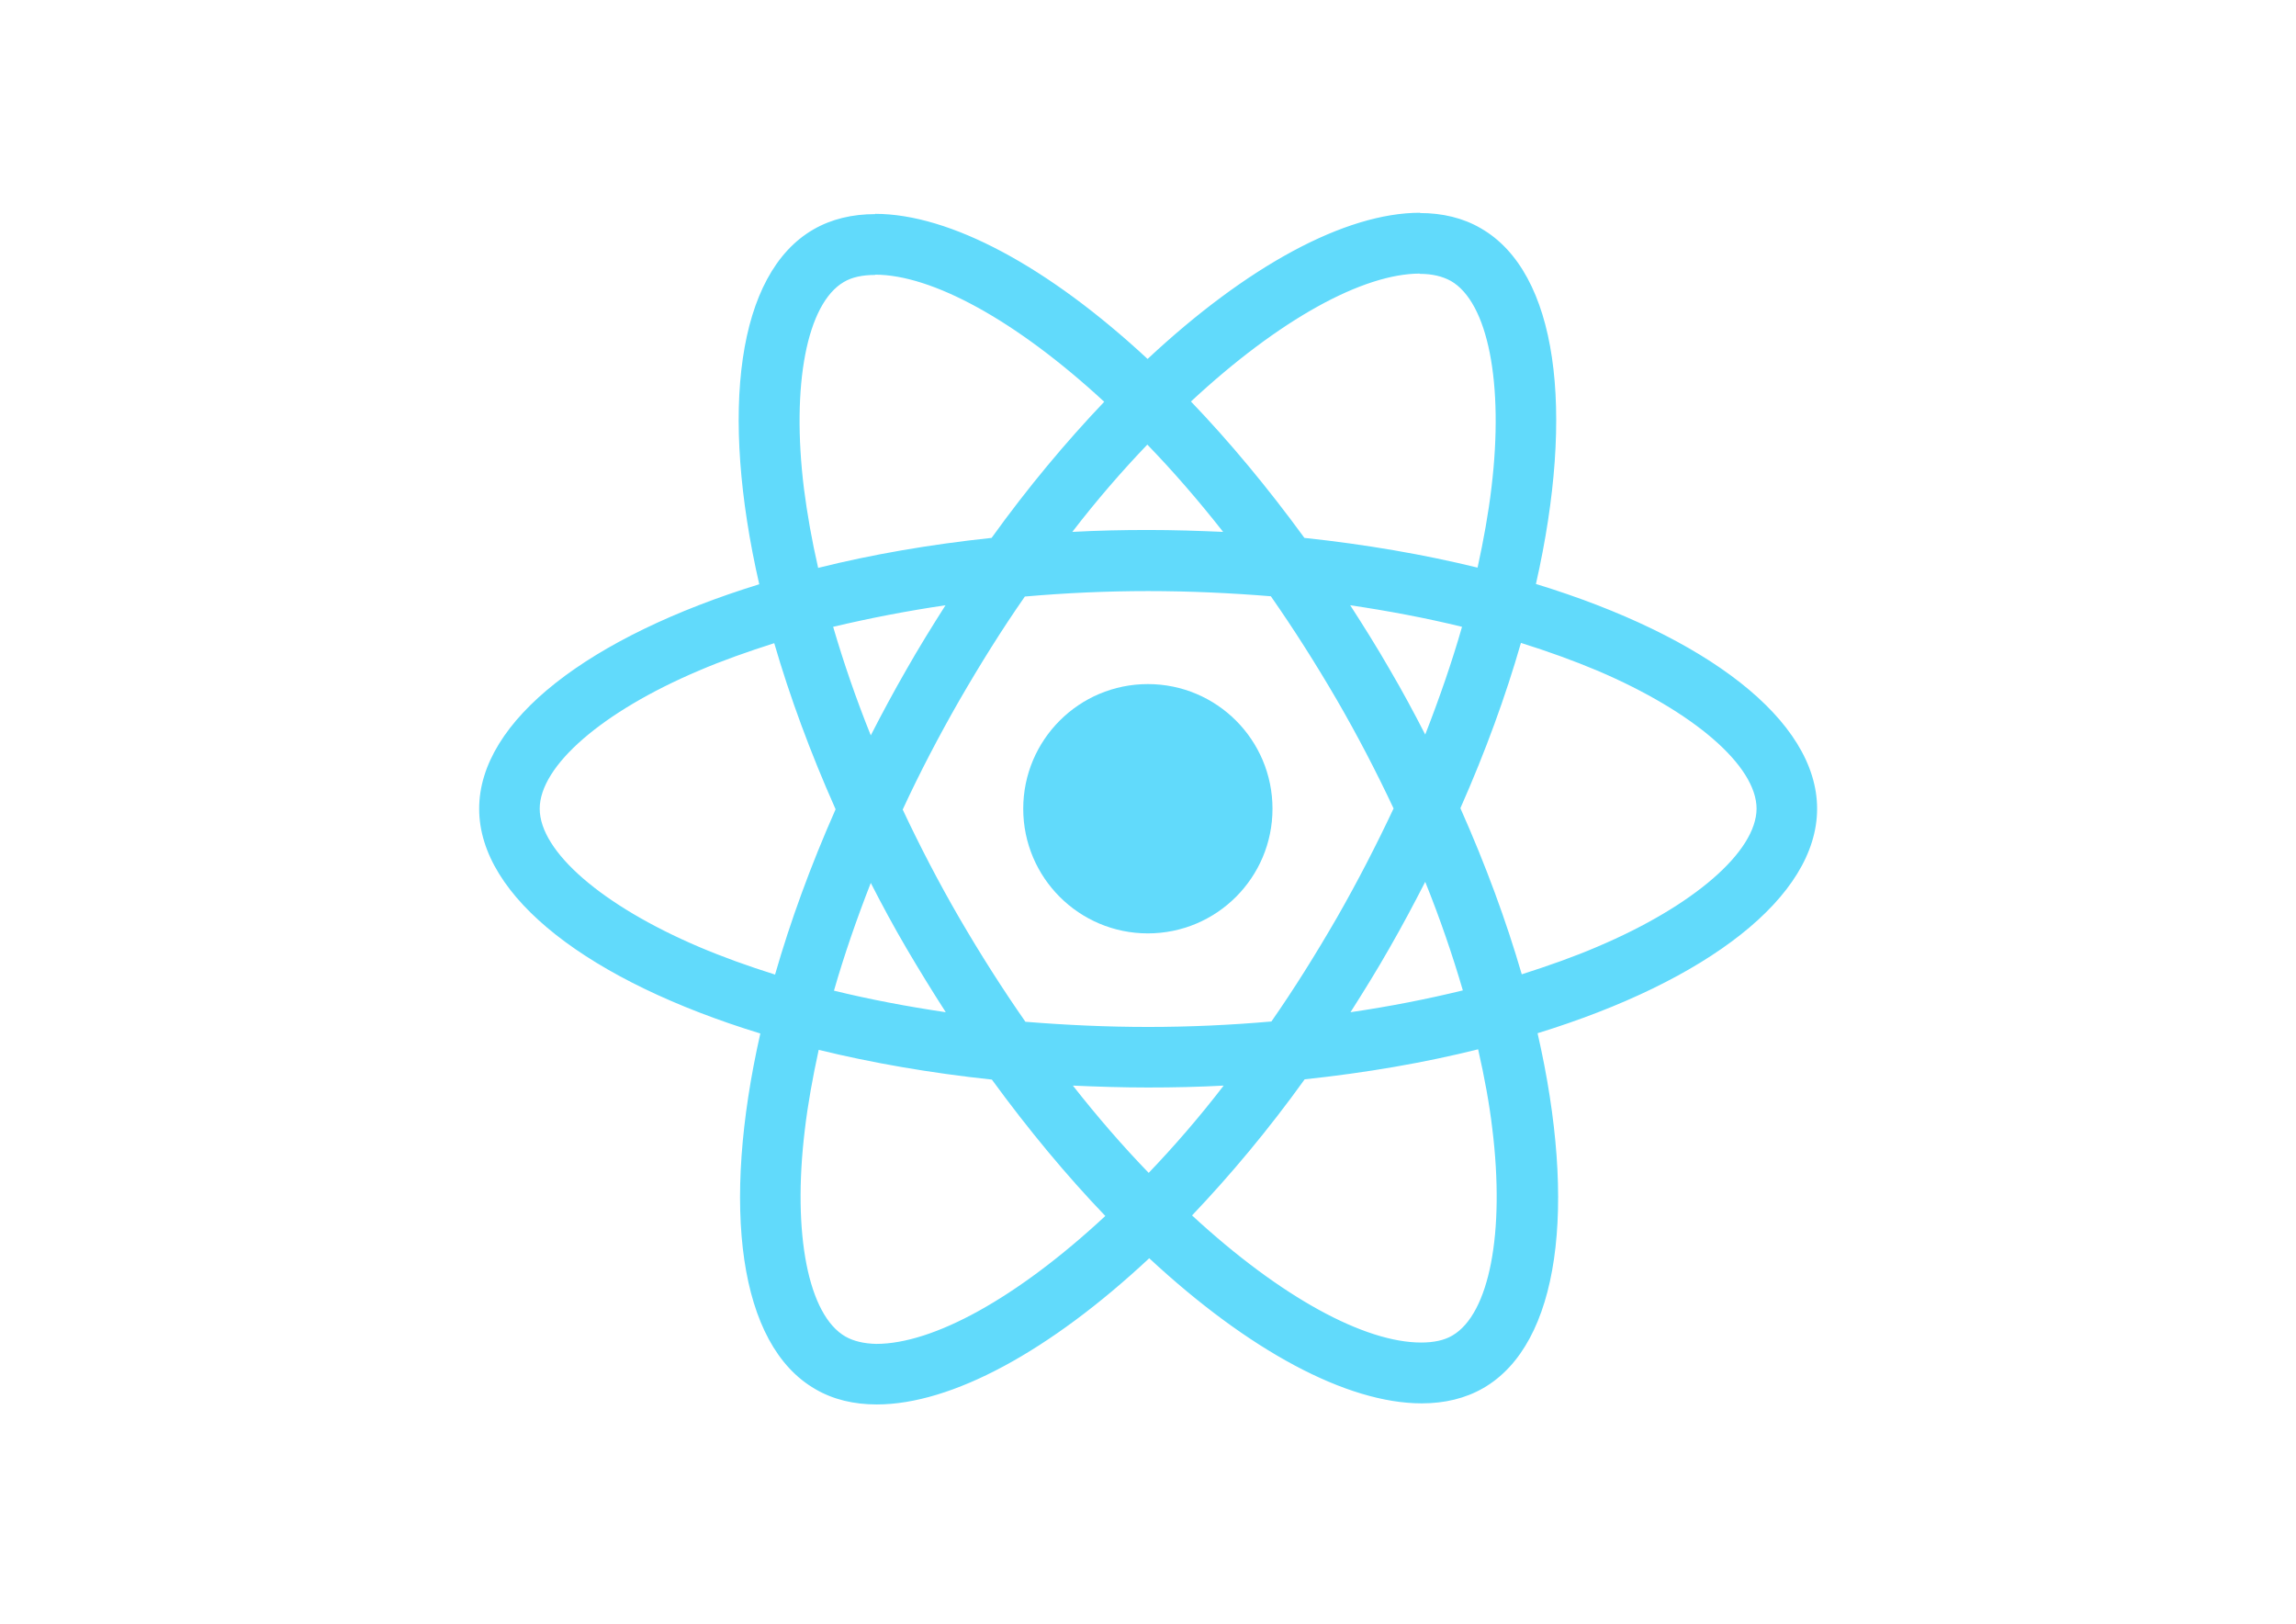
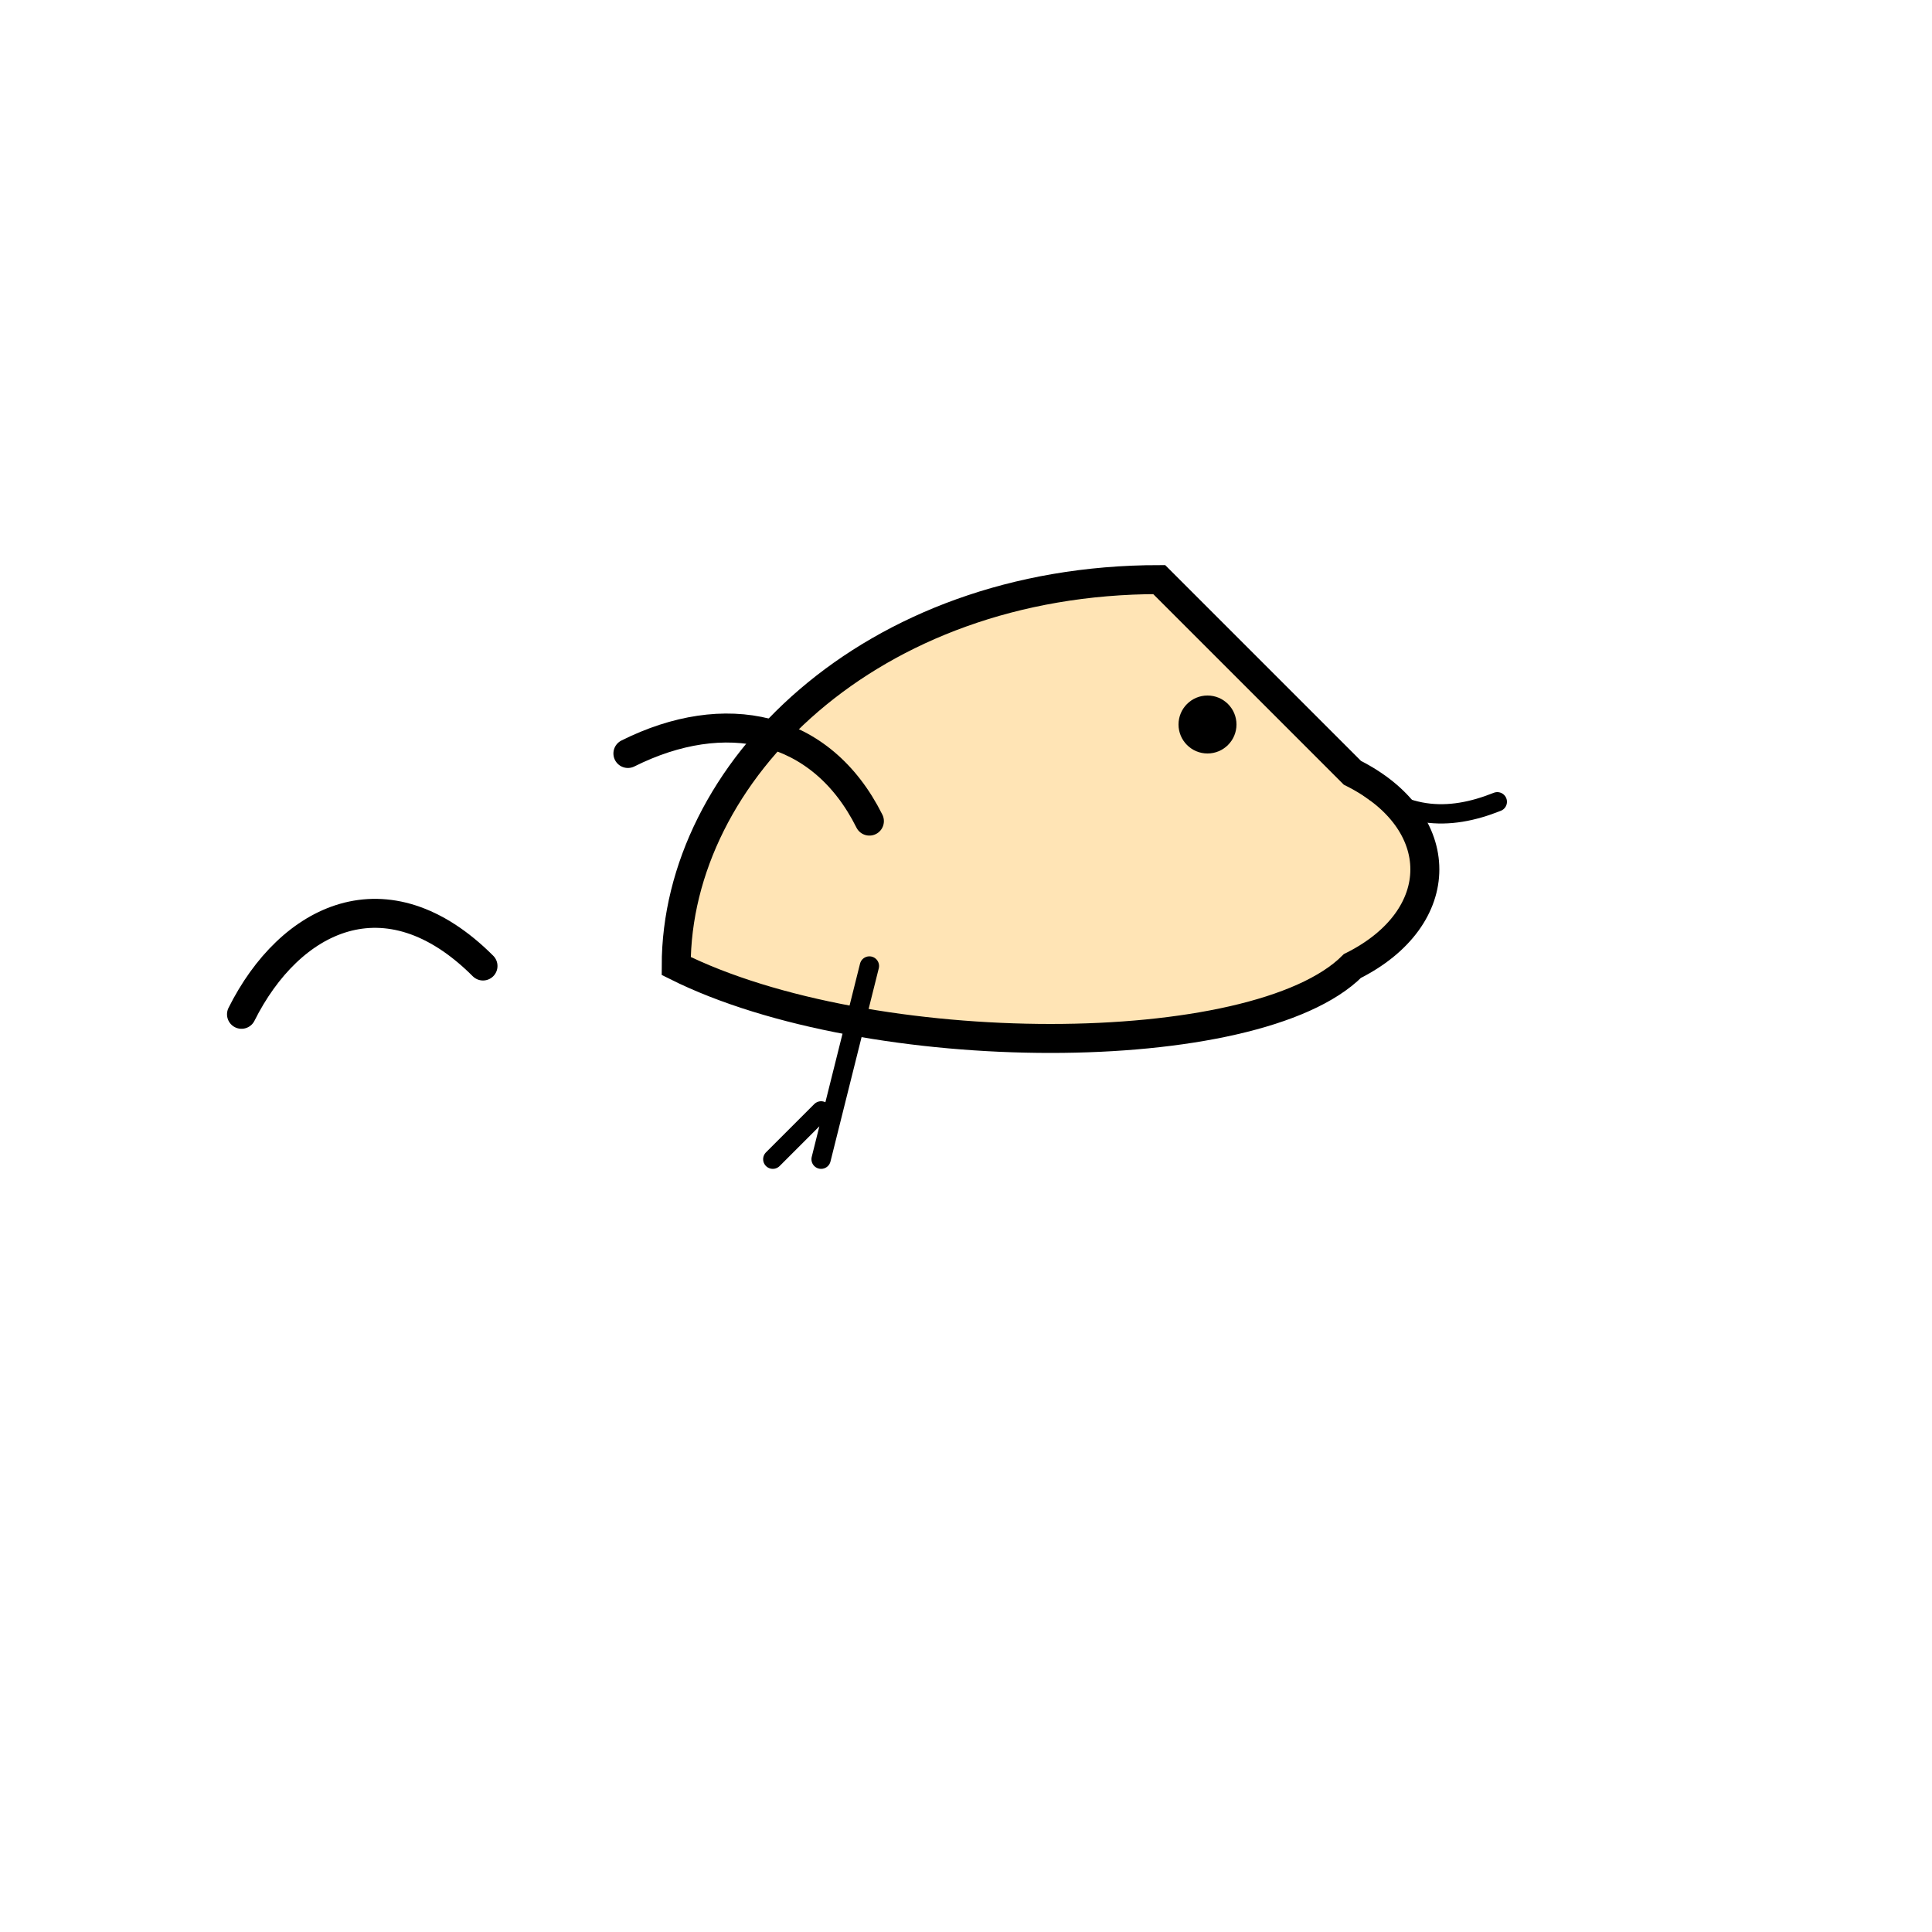
- <svg xmlns="http://www.w3.org/2000/svg" viewBox="0 0 841.9 595.3">
-   <g fill="#61DAFB">
-     <path d="M666.3 296.5c0-32.5-40.7-63.3-103.1-82.4 14.4-63.6 8-114.2-20.2-130.4-6.5-3.8-14.1-5.6-22.4-5.6v22.3c4.6 0 8.3.9 11.4 2.6 13.6 7.8 19.5 37.5 14.9 75.7-1.1 9.4-2.9 19.3-5.1 29.4-19.6-4.8-41-8.5-63.5-10.9-13.5-18.5-27.5-35.3-41.6-50 32.6-30.3 63.2-46.9 84-46.9V78c-27.5 0-63.5 19.6-99.9 53.6-36.4-33.8-72.4-53.2-99.9-53.2v22.3c20.7 0 51.4 16.5 84 46.6-14 14.7-28 31.4-41.3 49.9-22.6 2.4-44 6.1-63.6 11-2.3-10-4-19.7-5.2-29-4.7-38.2 1.1-67.9 14.6-75.8 3-1.8 6.9-2.6 11.5-2.6V78.5c-8.4 0-16 1.8-22.6 5.6-28.1 16.2-34.4 66.7-19.9 130.1-62.2 19.2-102.7 49.9-102.7 82.3 0 32.5 40.7 63.3 103.1 82.4-14.4 63.6-8 114.2 20.2 130.4 6.5 3.8 14.1 5.6 22.5 5.6 27.5 0 63.5-19.6 99.9-53.6 36.4 33.8 72.4 53.2 99.9 53.2 8.4 0 16-1.8 22.6-5.6 28.1-16.2 34.4-66.7 19.9-130.1 62-19.1 102.5-49.9 102.5-82.3zm-130.2-66.7c-3.7 12.9-8.3 26.2-13.5 39.5-4.1-8-8.4-16-13.1-24-4.6-8-9.5-15.8-14.4-23.4 14.2 2.1 27.9 4.7 41 7.9zm-45.8 106.5c-7.8 13.5-15.8 26.3-24.1 38.2-14.9 1.3-30 2-45.2 2-15.1 0-30.2-.7-45-1.9-8.3-11.9-16.4-24.6-24.2-38-7.6-13.1-14.5-26.4-20.8-39.8 6.2-13.4 13.2-26.8 20.7-39.9 7.8-13.5 15.8-26.3 24.1-38.2 14.9-1.3 30-2 45.2-2 15.1 0 30.2.7 45 1.9 8.3 11.9 16.4 24.6 24.2 38 7.6 13.1 14.5 26.4 20.8 39.8-6.3 13.4-13.2 26.8-20.7 39.9zm32.3-13c5.4 13.4 10 26.8 13.8 39.8-13.1 3.2-26.9 5.9-41.2 8 4.9-7.7 9.8-15.6 14.4-23.7 4.6-8 8.9-16.1 13-24.1zM421.2 430c-9.3-9.6-18.6-20.3-27.8-32 9 .4 18.2.7 27.5.7 9.4 0 18.7-.2 27.8-.7-9 11.7-18.3 22.4-27.5 32zm-74.4-58.9c-14.2-2.1-27.9-4.7-41-7.9 3.7-12.9 8.3-26.2 13.5-39.5 4.1 8 8.4 16 13.1 24 4.7 8 9.5 15.8 14.4 23.4zM420.7 163c9.3 9.6 18.6 20.3 27.8 32-9-.4-18.2-.7-27.5-.7-9.4 0-18.7.2-27.8.7 9-11.7 18.3-22.4 27.5-32zm-74 58.9c-4.9 7.7-9.8 15.6-14.4 23.7-4.6 8-8.9 16-13 24-5.4-13.4-10-26.8-13.8-39.8 13.1-3.1 26.9-5.8 41.2-7.9zm-90.5 125.2c-35.4-15.1-58.3-34.9-58.3-50.6 0-15.7 22.9-35.6 58.3-50.6 8.6-3.7 18-7 27.7-10.1 5.7 19.6 13.2 40 22.5 60.9-9.2 20.8-16.6 41.1-22.2 60.6-9.9-3.1-19.3-6.5-28-10.2zM310 490c-13.6-7.8-19.5-37.5-14.9-75.7 1.1-9.4 2.9-19.3 5.1-29.4 19.6 4.8 41 8.5 63.5 10.9 13.5 18.5 27.5 35.3 41.6 50-32.6 30.3-63.2 46.9-84 46.9-4.5-.1-8.3-1-11.3-2.7zm237.2-76.2c4.7 38.2-1.1 67.9-14.6 75.8-3 1.8-6.9 2.6-11.5 2.6-20.7 0-51.4-16.5-84-46.6 14-14.7 28-31.4 41.3-49.9 22.6-2.4 44-6.1 63.6-11 2.3 10.1 4.1 19.8 5.2 29.1zm38.5-66.7c-8.6 3.7-18 7-27.7 10.1-5.7-19.6-13.2-40-22.5-60.9 9.2-20.8 16.6-41.1 22.2-60.6 9.9 3.1 19.3 6.5 28.1 10.2 35.4 15.1 58.3 34.9 58.3 50.6-.1 15.7-23 35.6-58.4 50.6zM320.8 78.4z" />
-     <circle cx="420.9" cy="296.5" r="45.7" />
-     <path d="M520.5 78.1z" />
-   </g>
+ <svg xmlns="http://www.w3.org/2000/svg" width="200" height="200" viewBox="0 0 200 200">
+   <path d="M50 100        C40 90, 30 95, 25 105" fill="none" stroke="#000" stroke-width="3" stroke-linecap="round" />
+   <path d="M70 100         C70 80, 90 60, 120 60         L140 80         C150 85, 150 95, 140 100        C130 110, 90 110, 70 100        Z" fill="#FFE4B5" stroke="#000" stroke-width="3" stroke-linecap="round" />
+   <path d="M90 85        C85 75, 75 73, 65 78" fill="none" stroke="#000" stroke-width="3" stroke-linecap="round" />
+   <path d="M90 100        L85 120        M85 115        L80 120" fill="none" stroke="#000" stroke-width="2" stroke-linecap="round" />
+   <circle cx="125" cy="75" r="3" fill="#000" />
+   <path d="M140 80         C145 85, 150 85, 155 83" fill="none" stroke="#000" stroke-width="2" stroke-linecap="round" />
</svg>
